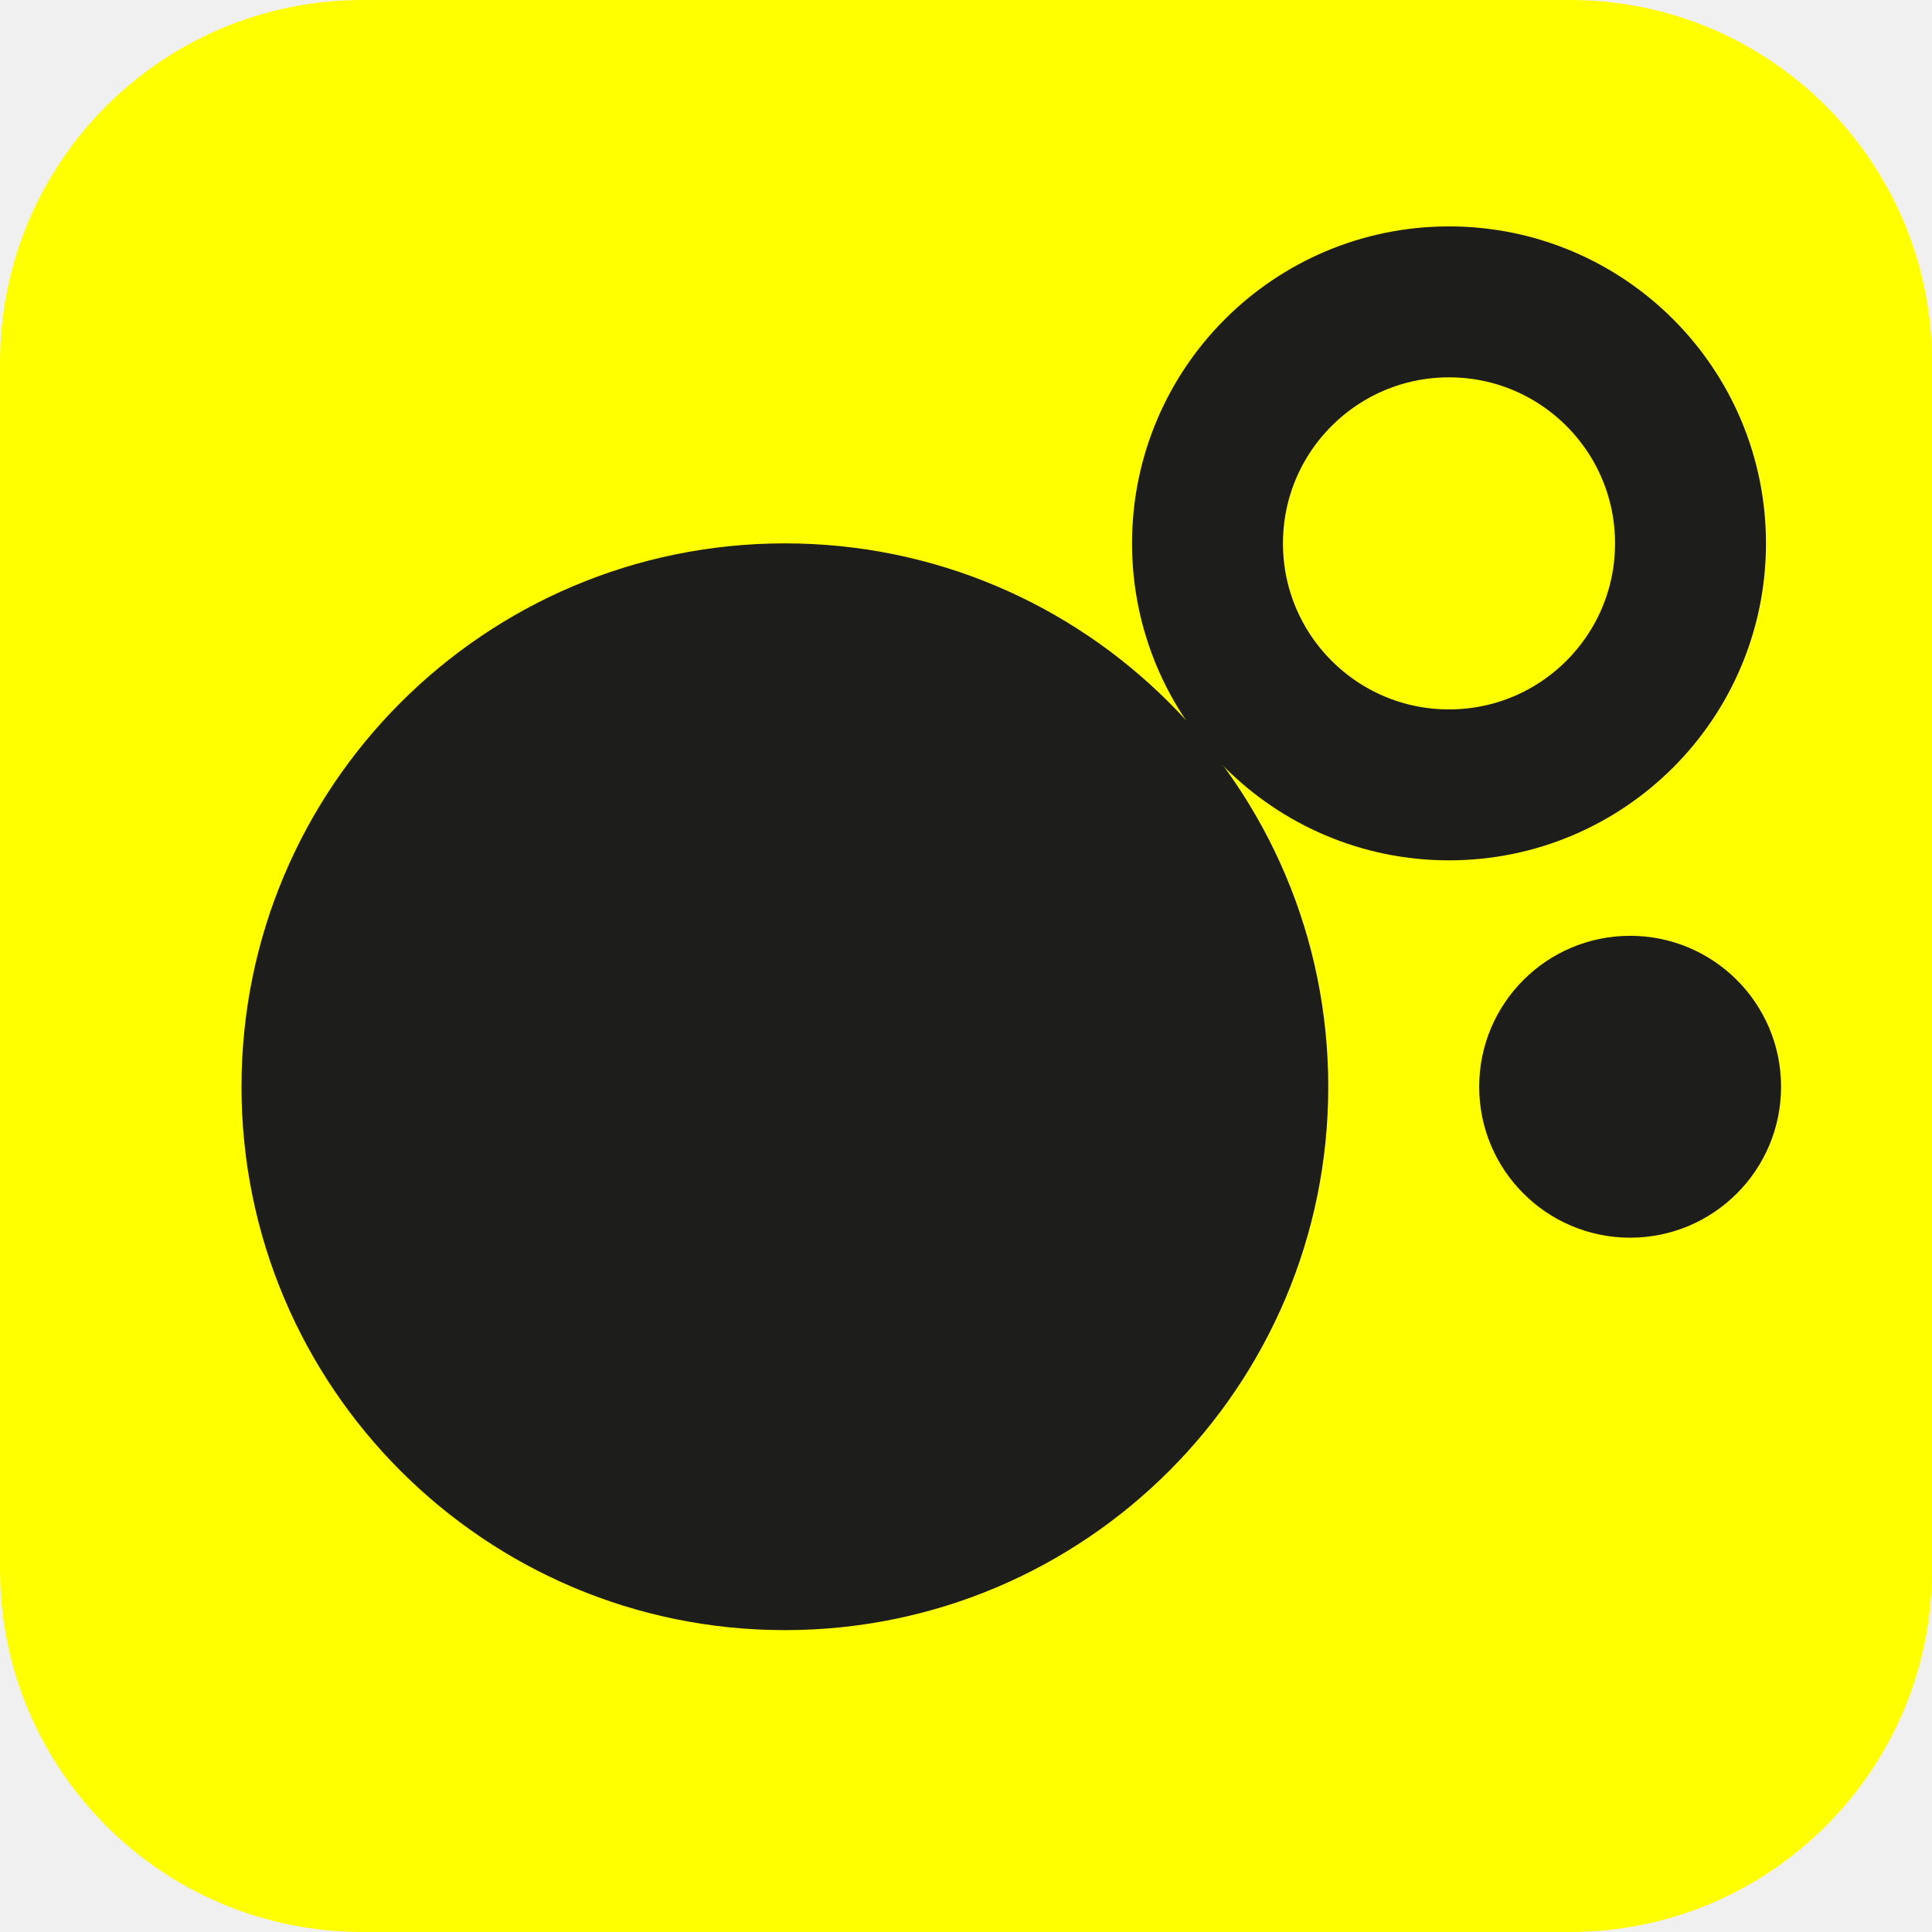
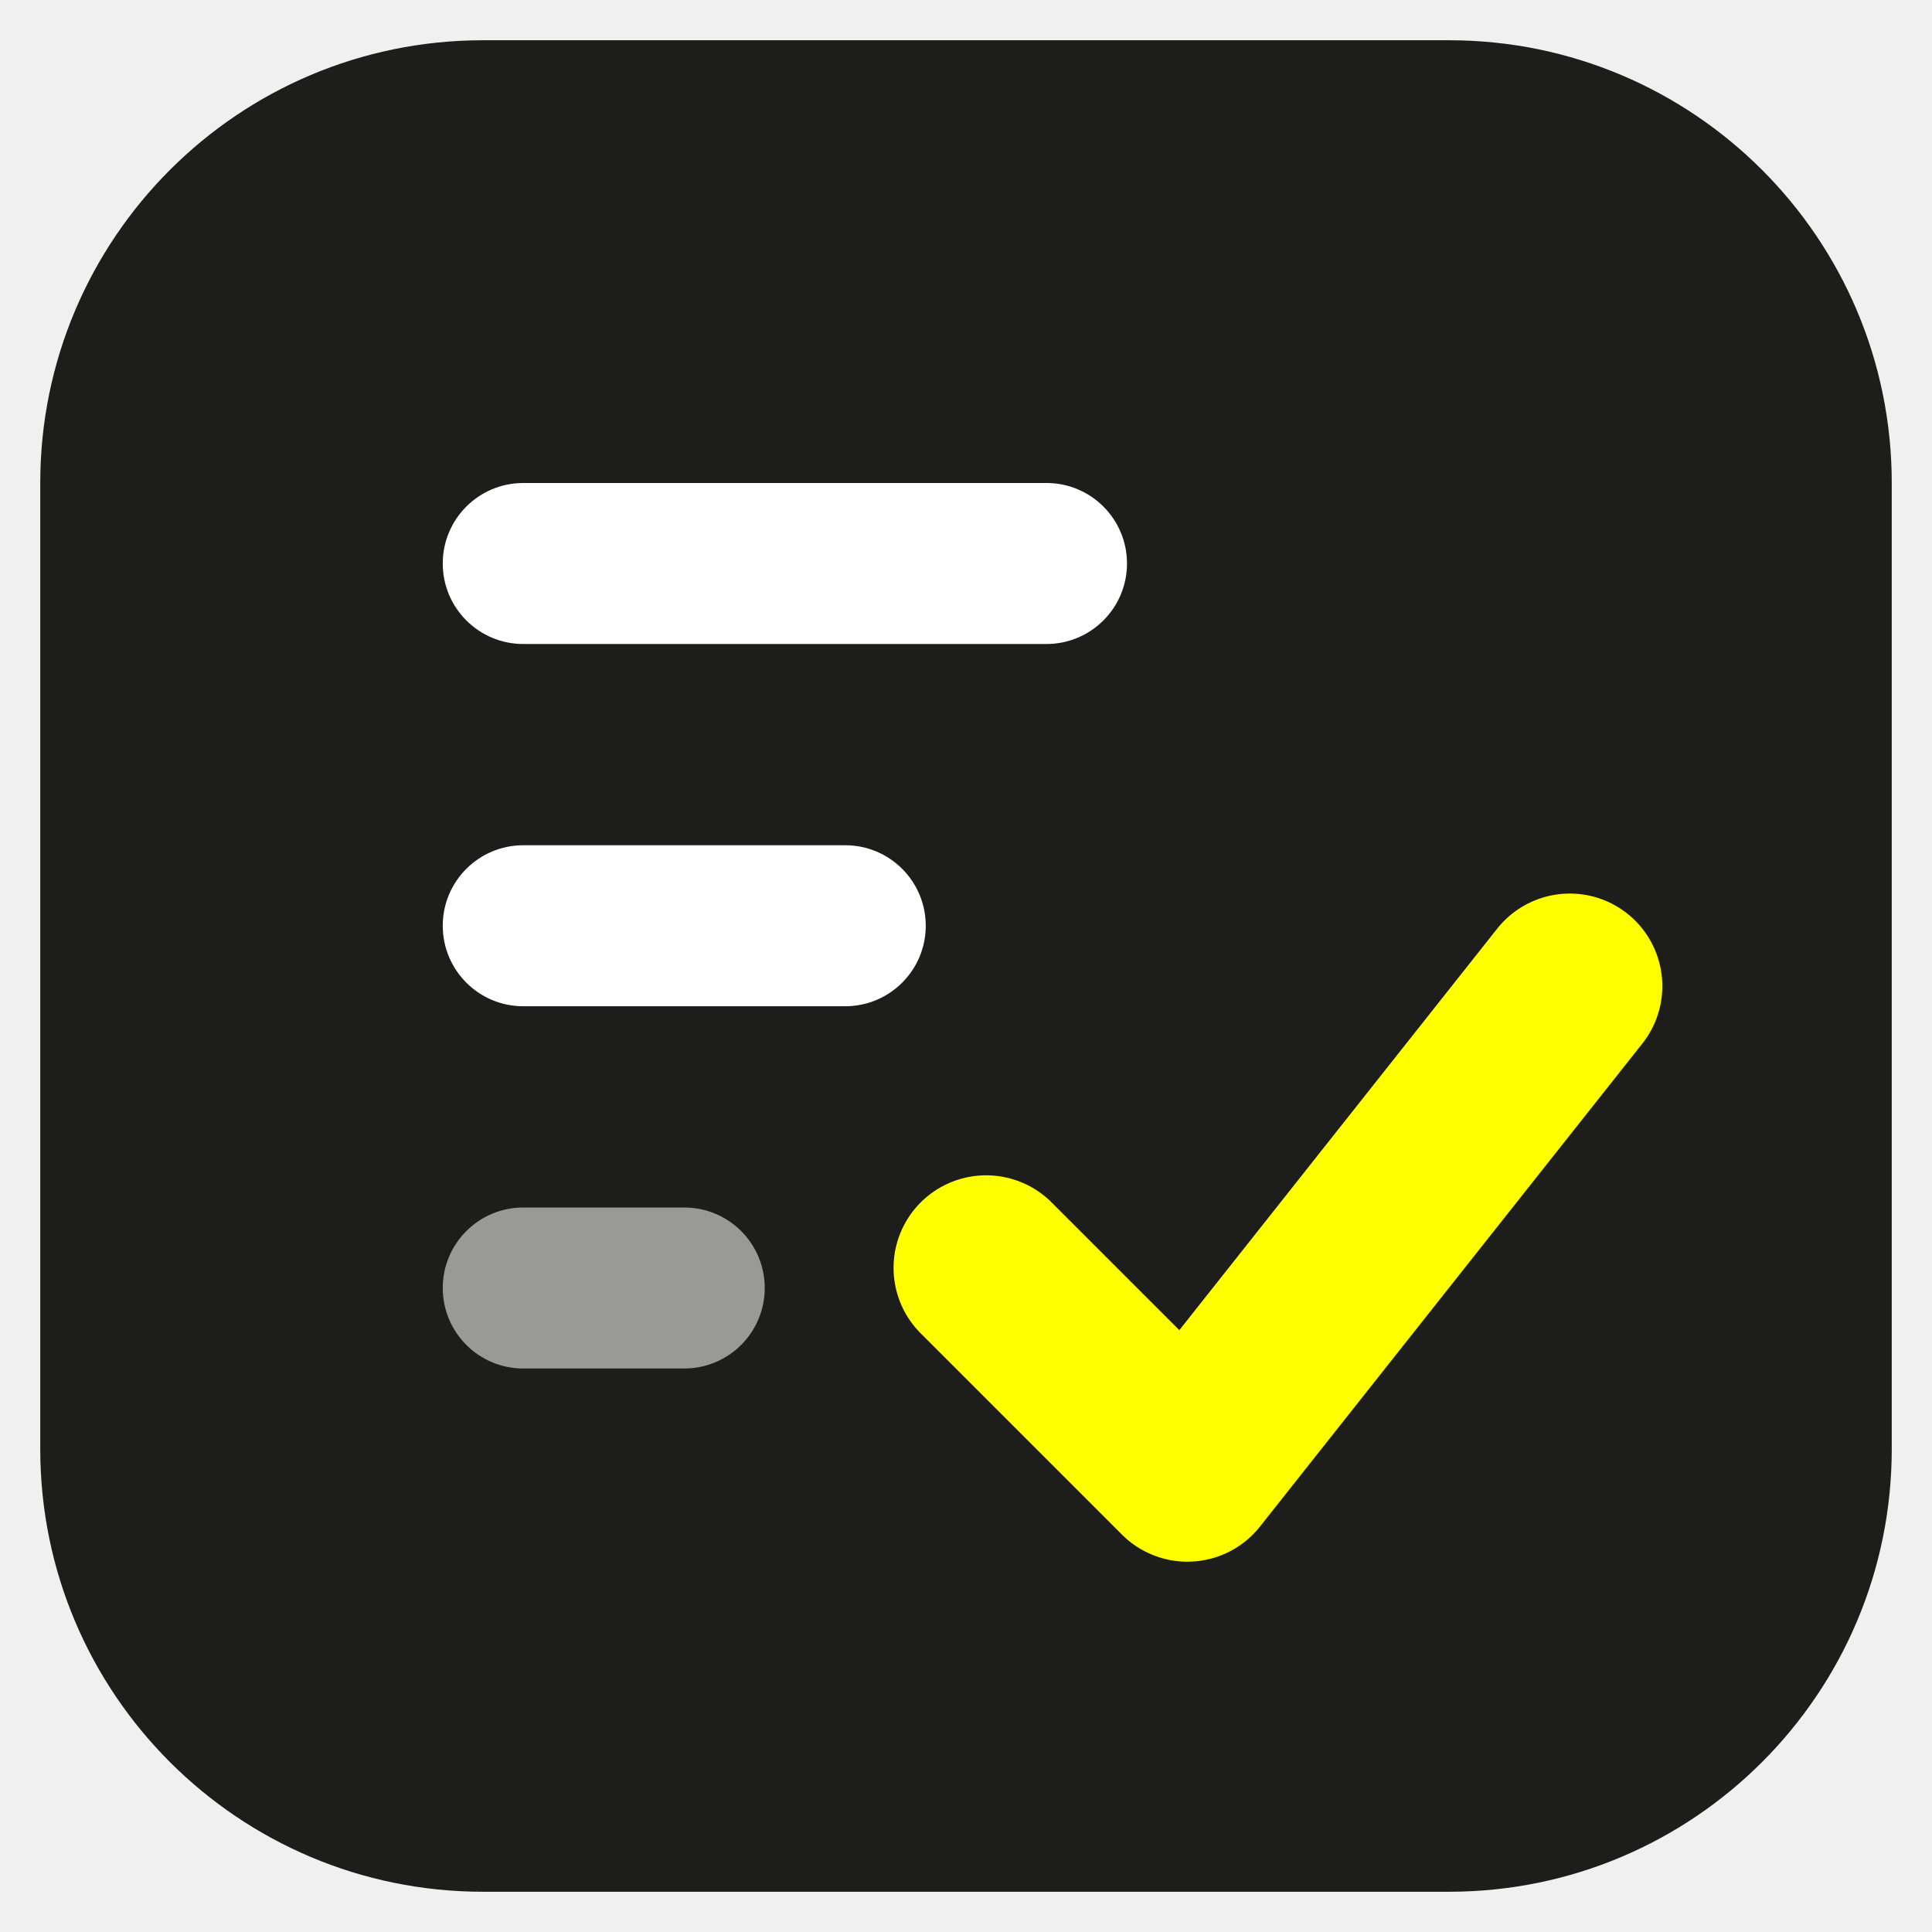
- <svg xmlns="http://www.w3.org/2000/svg" viewBox="0 0 32 32">
-   <rect width="32" height="32" rx="6" fill="#ffff00" />
-   <circle cx="13" cy="18" r="9" fill="#1d1d1b" />
-   <circle cx="24" cy="9" r="4" fill="none" stroke="#1d1d1b" stroke-width="2.5" />
-   <circle cx="27" cy="18" r="2.5" fill="#1d1d1b" />
+ <svg xmlns="http://www.w3.org/2000/svg" viewBox="0 0 48 48">
+   <rect x="1" y="1" width="46" height="46" rx="11" fill="#1d1d1b" />
+   <rect x="11" y="12" width="17" height="4" rx="2" fill="#fff" />
+   <rect x="11" y="21" width="12" height="4" rx="2" fill="#fff" />
+   <rect x="11" y="30" width="8" height="4" rx="2" fill="#fff" opacity=".55" />
+   <path d="M24.5 31.5l5 5 9.5-12" fill="none" stroke="#ffff00" stroke-width="4.6" stroke-linecap="round" stroke-linejoin="round" />
</svg>
